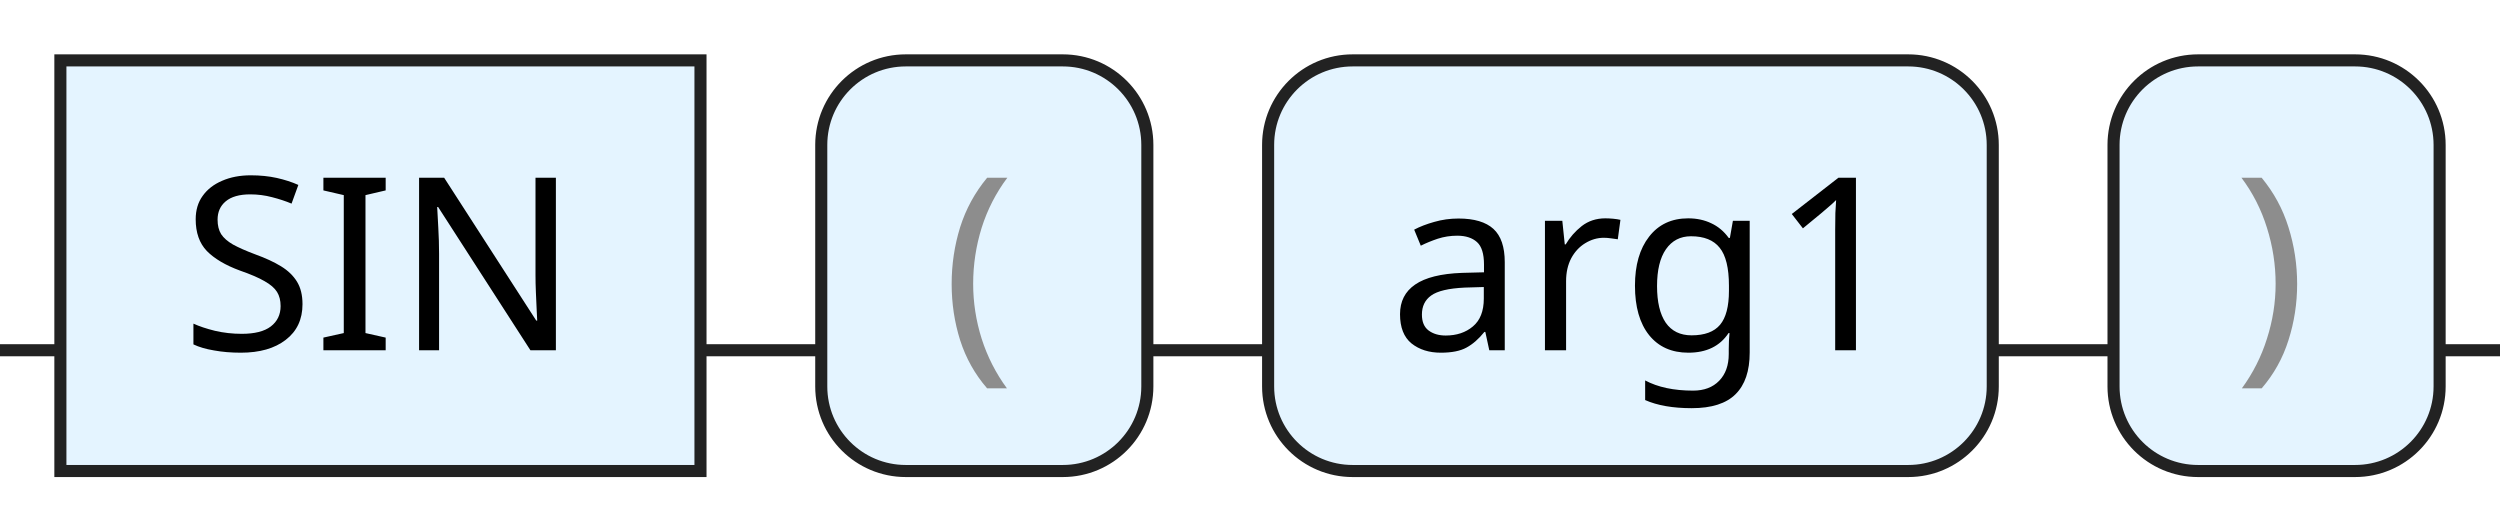
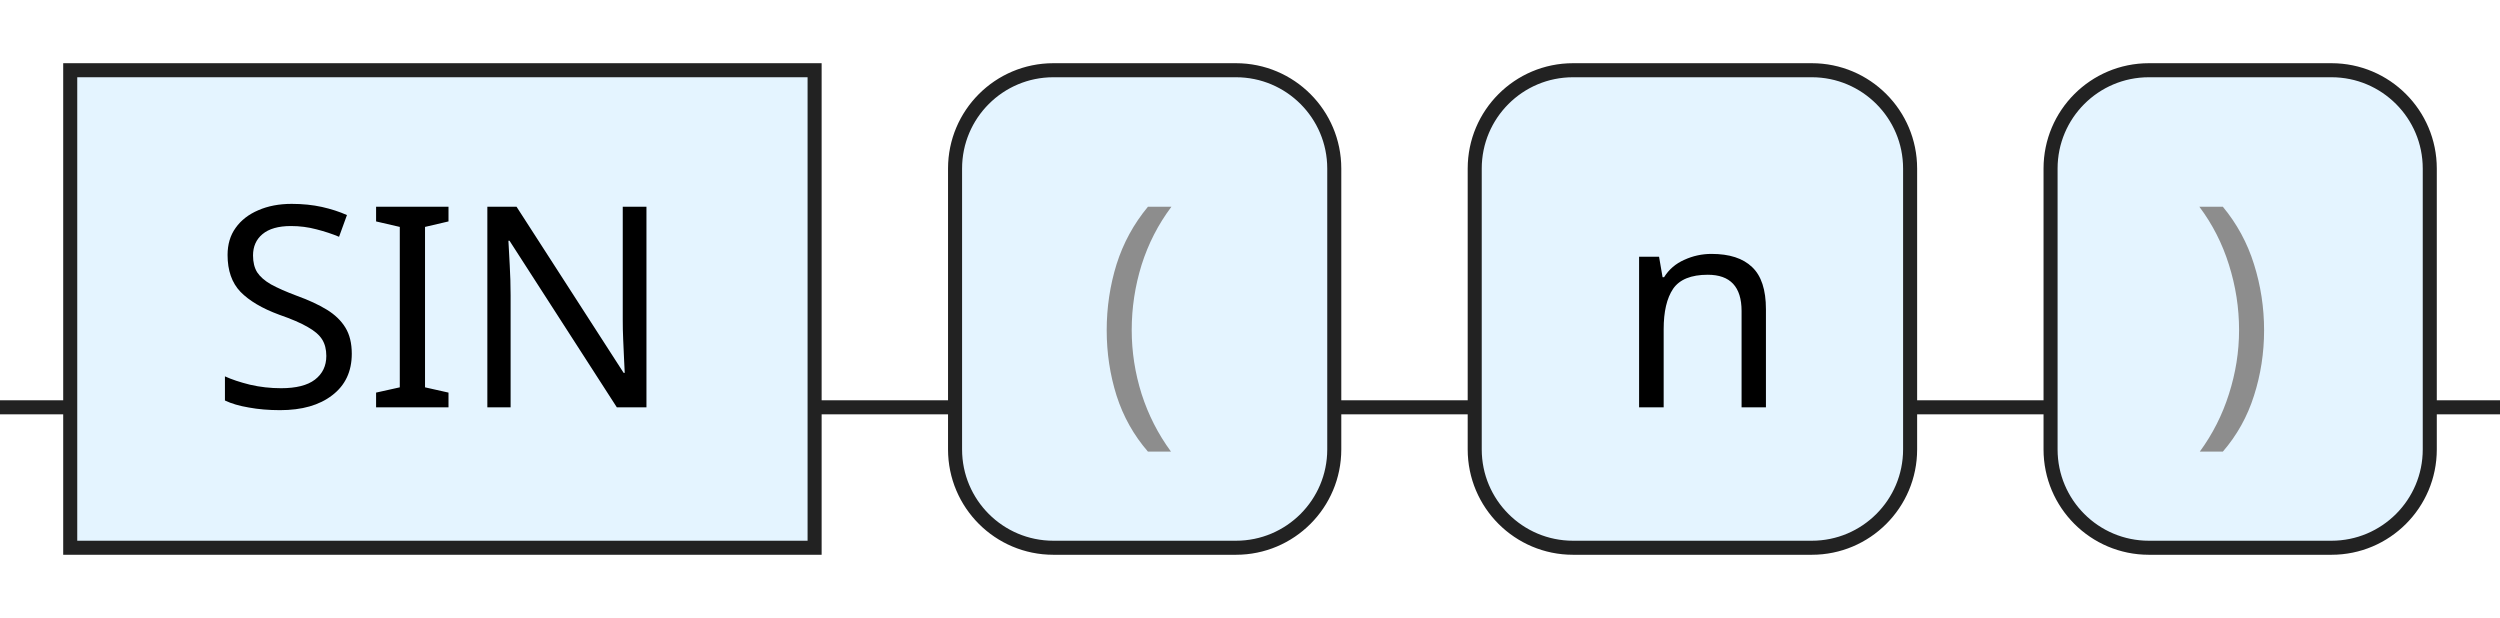
- <svg xmlns="http://www.w3.org/2000/svg" version="1.1" width="207" height="44" viewbox="0 0 207 44">
+ <svg xmlns="http://www.w3.org/2000/svg" version="1.1" width="178" height="44" viewbox="0 0 178 44">
  <defs>
    <style type="text/css">.c{fill:none;stroke:#222222;}.k{fill:#000000;font-family:Dialog,Sans-serif;font-size:20px;}.s{fill:#e4f4ff;stroke:#222222;}.syn{fill:#8D8D8D;font-family:Dialog,Sans-serif;font-size:20px;}</style>
  </defs>
-   <path class="c" d="M0 29h5m53 0h10m27 0h10m60 0h10m27 0h5" />
+   <path class="c" d="M0 29h5m53 0h10m27 0h10m31 0h10m27 0h5" />
  <rect class="s" x="5" y="5" width="53" height="34" />
  <text class="k" x="15" y="29">SIN</text>
  <rect class="s" x="68" y="5" width="27" height="34" rx="7" />
  <text class="syn" x="78" y="29">(</text>
-   <rect class="s" x="105" y="5" width="60" height="34" rx="7" />
-   <text class="k" x="115" y="29">arg1</text>
-   <rect class="s" x="175" y="5" width="27" height="34" rx="7" />
-   <text class="syn" x="185" y="29">)</text>
+   <rect class="s" x="105" y="5" width="31" height="34" rx="7" />
+   <text class="k" x="115" y="29">n</text>
+   <rect class="s" x="146" y="5" width="27" height="34" rx="7" />
+   <text class="syn" x="156" y="29">)</text>
</svg>
